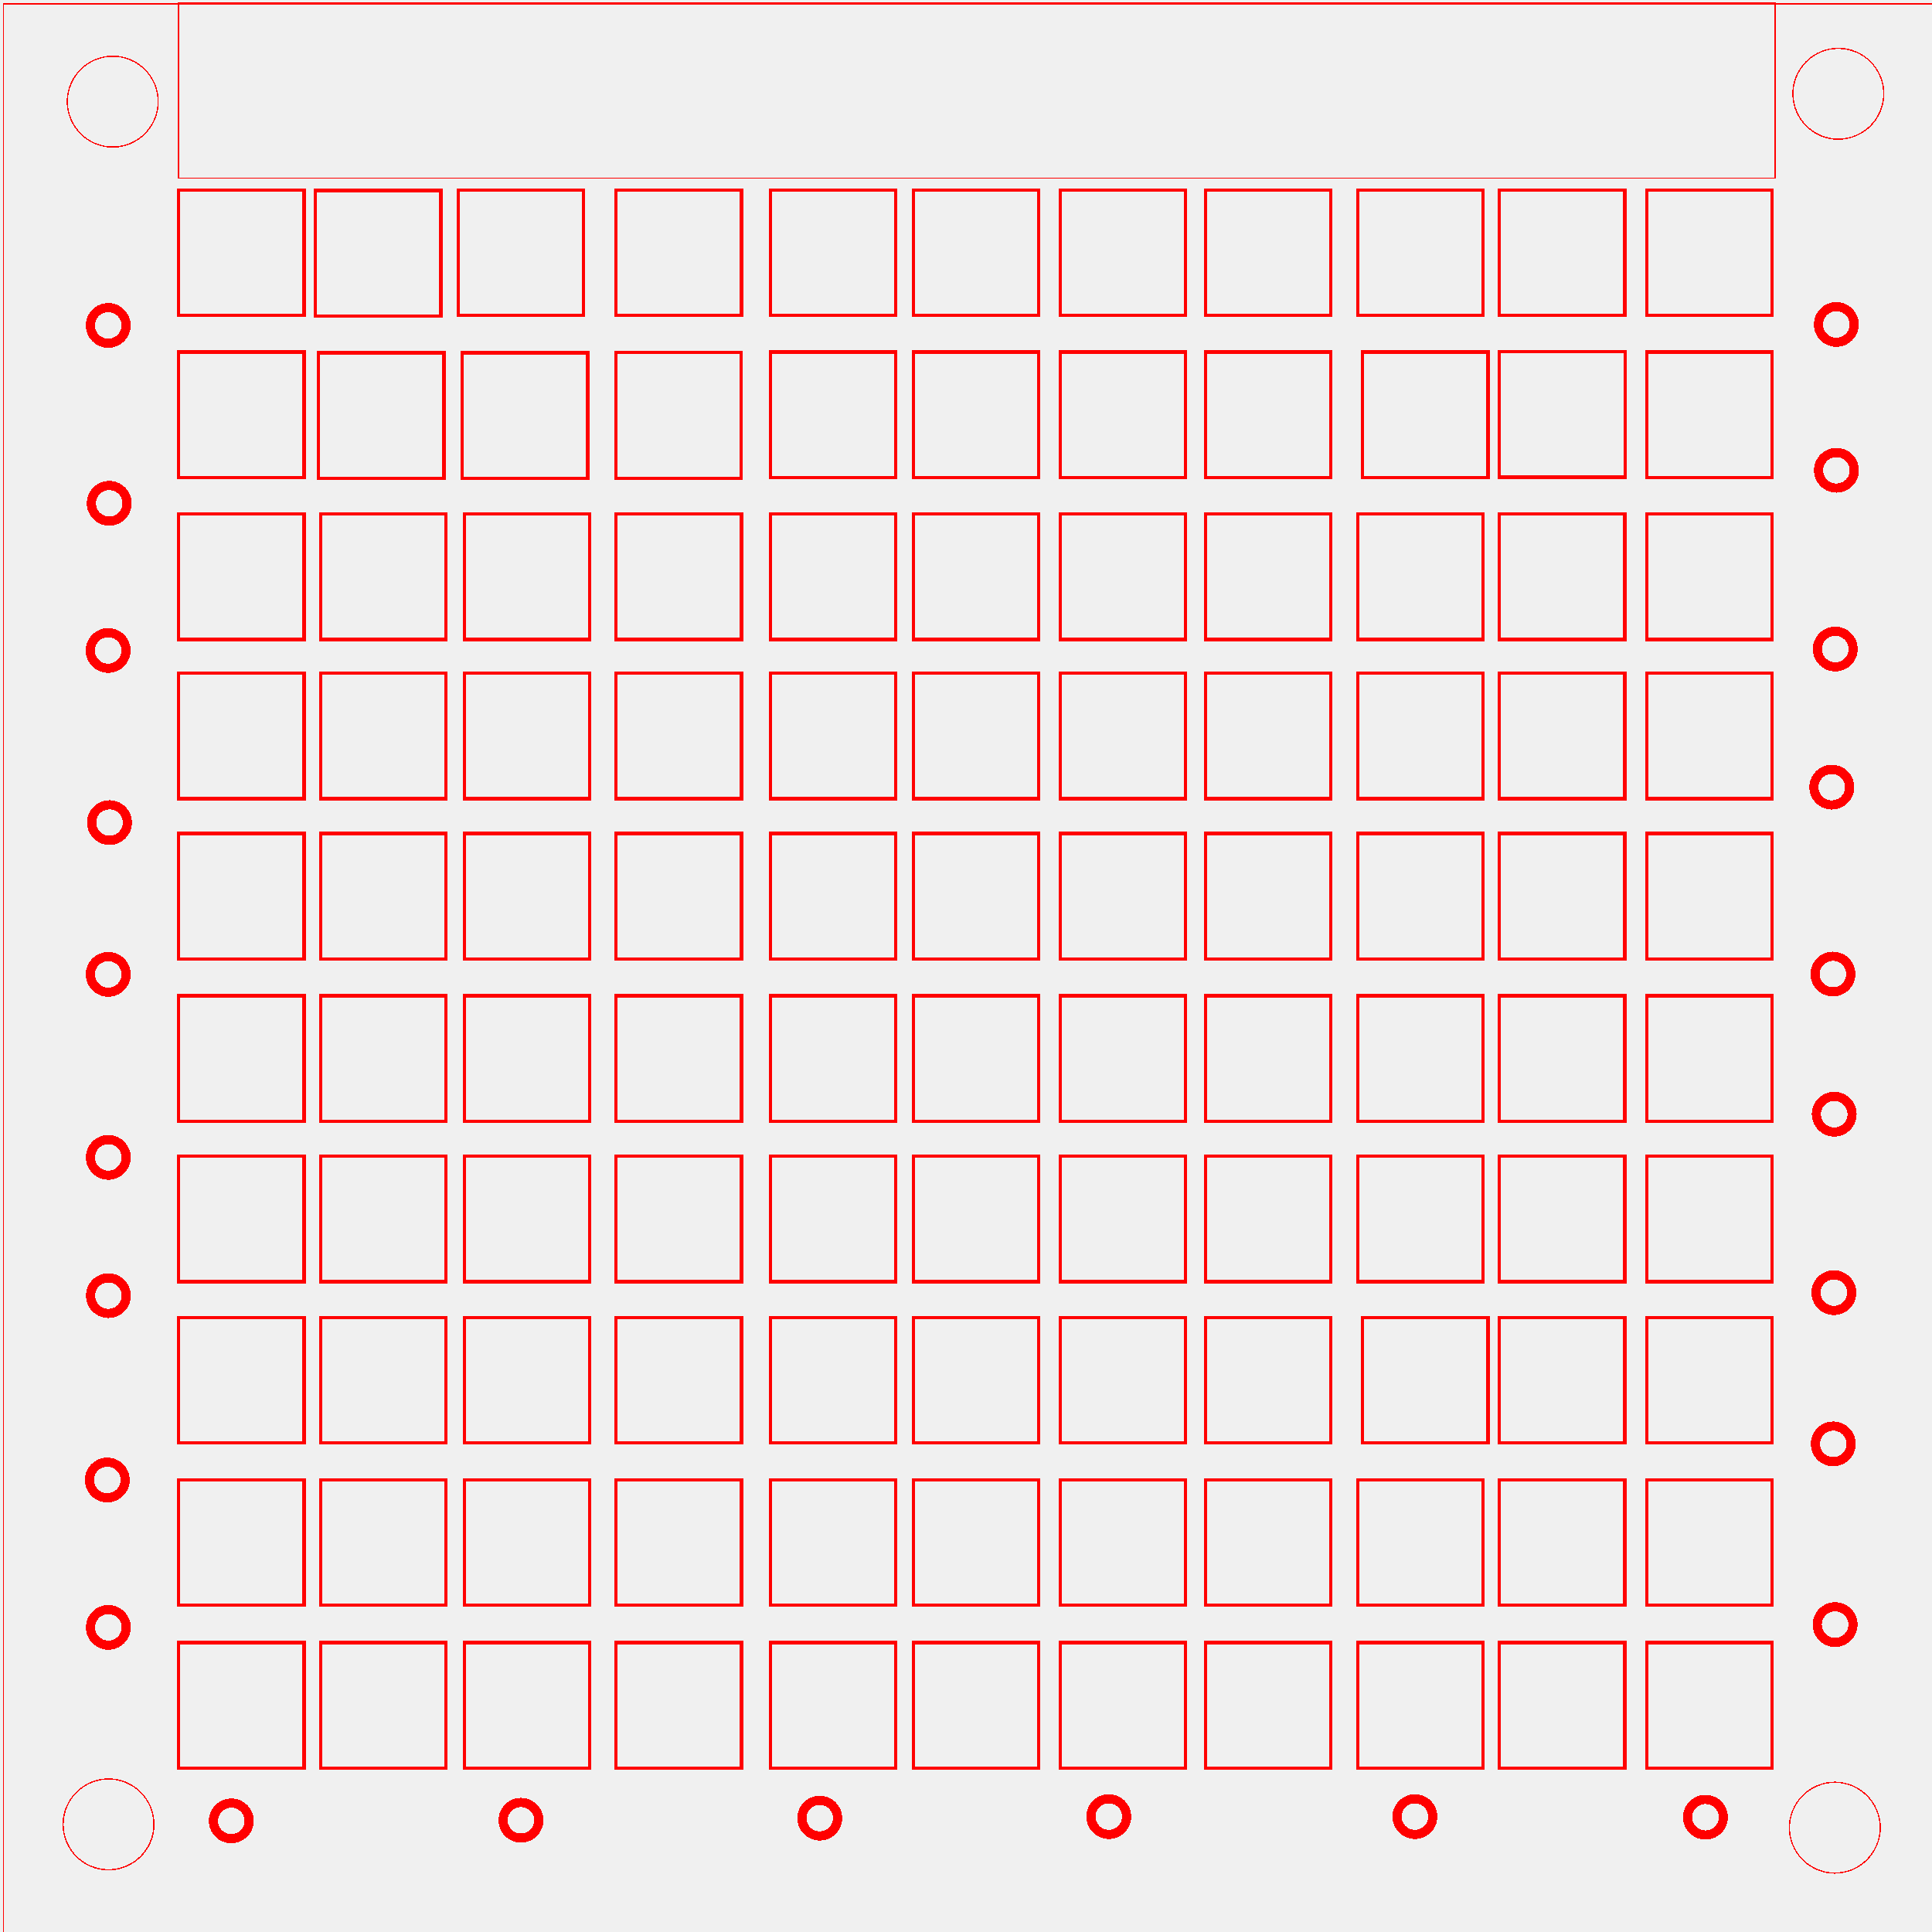
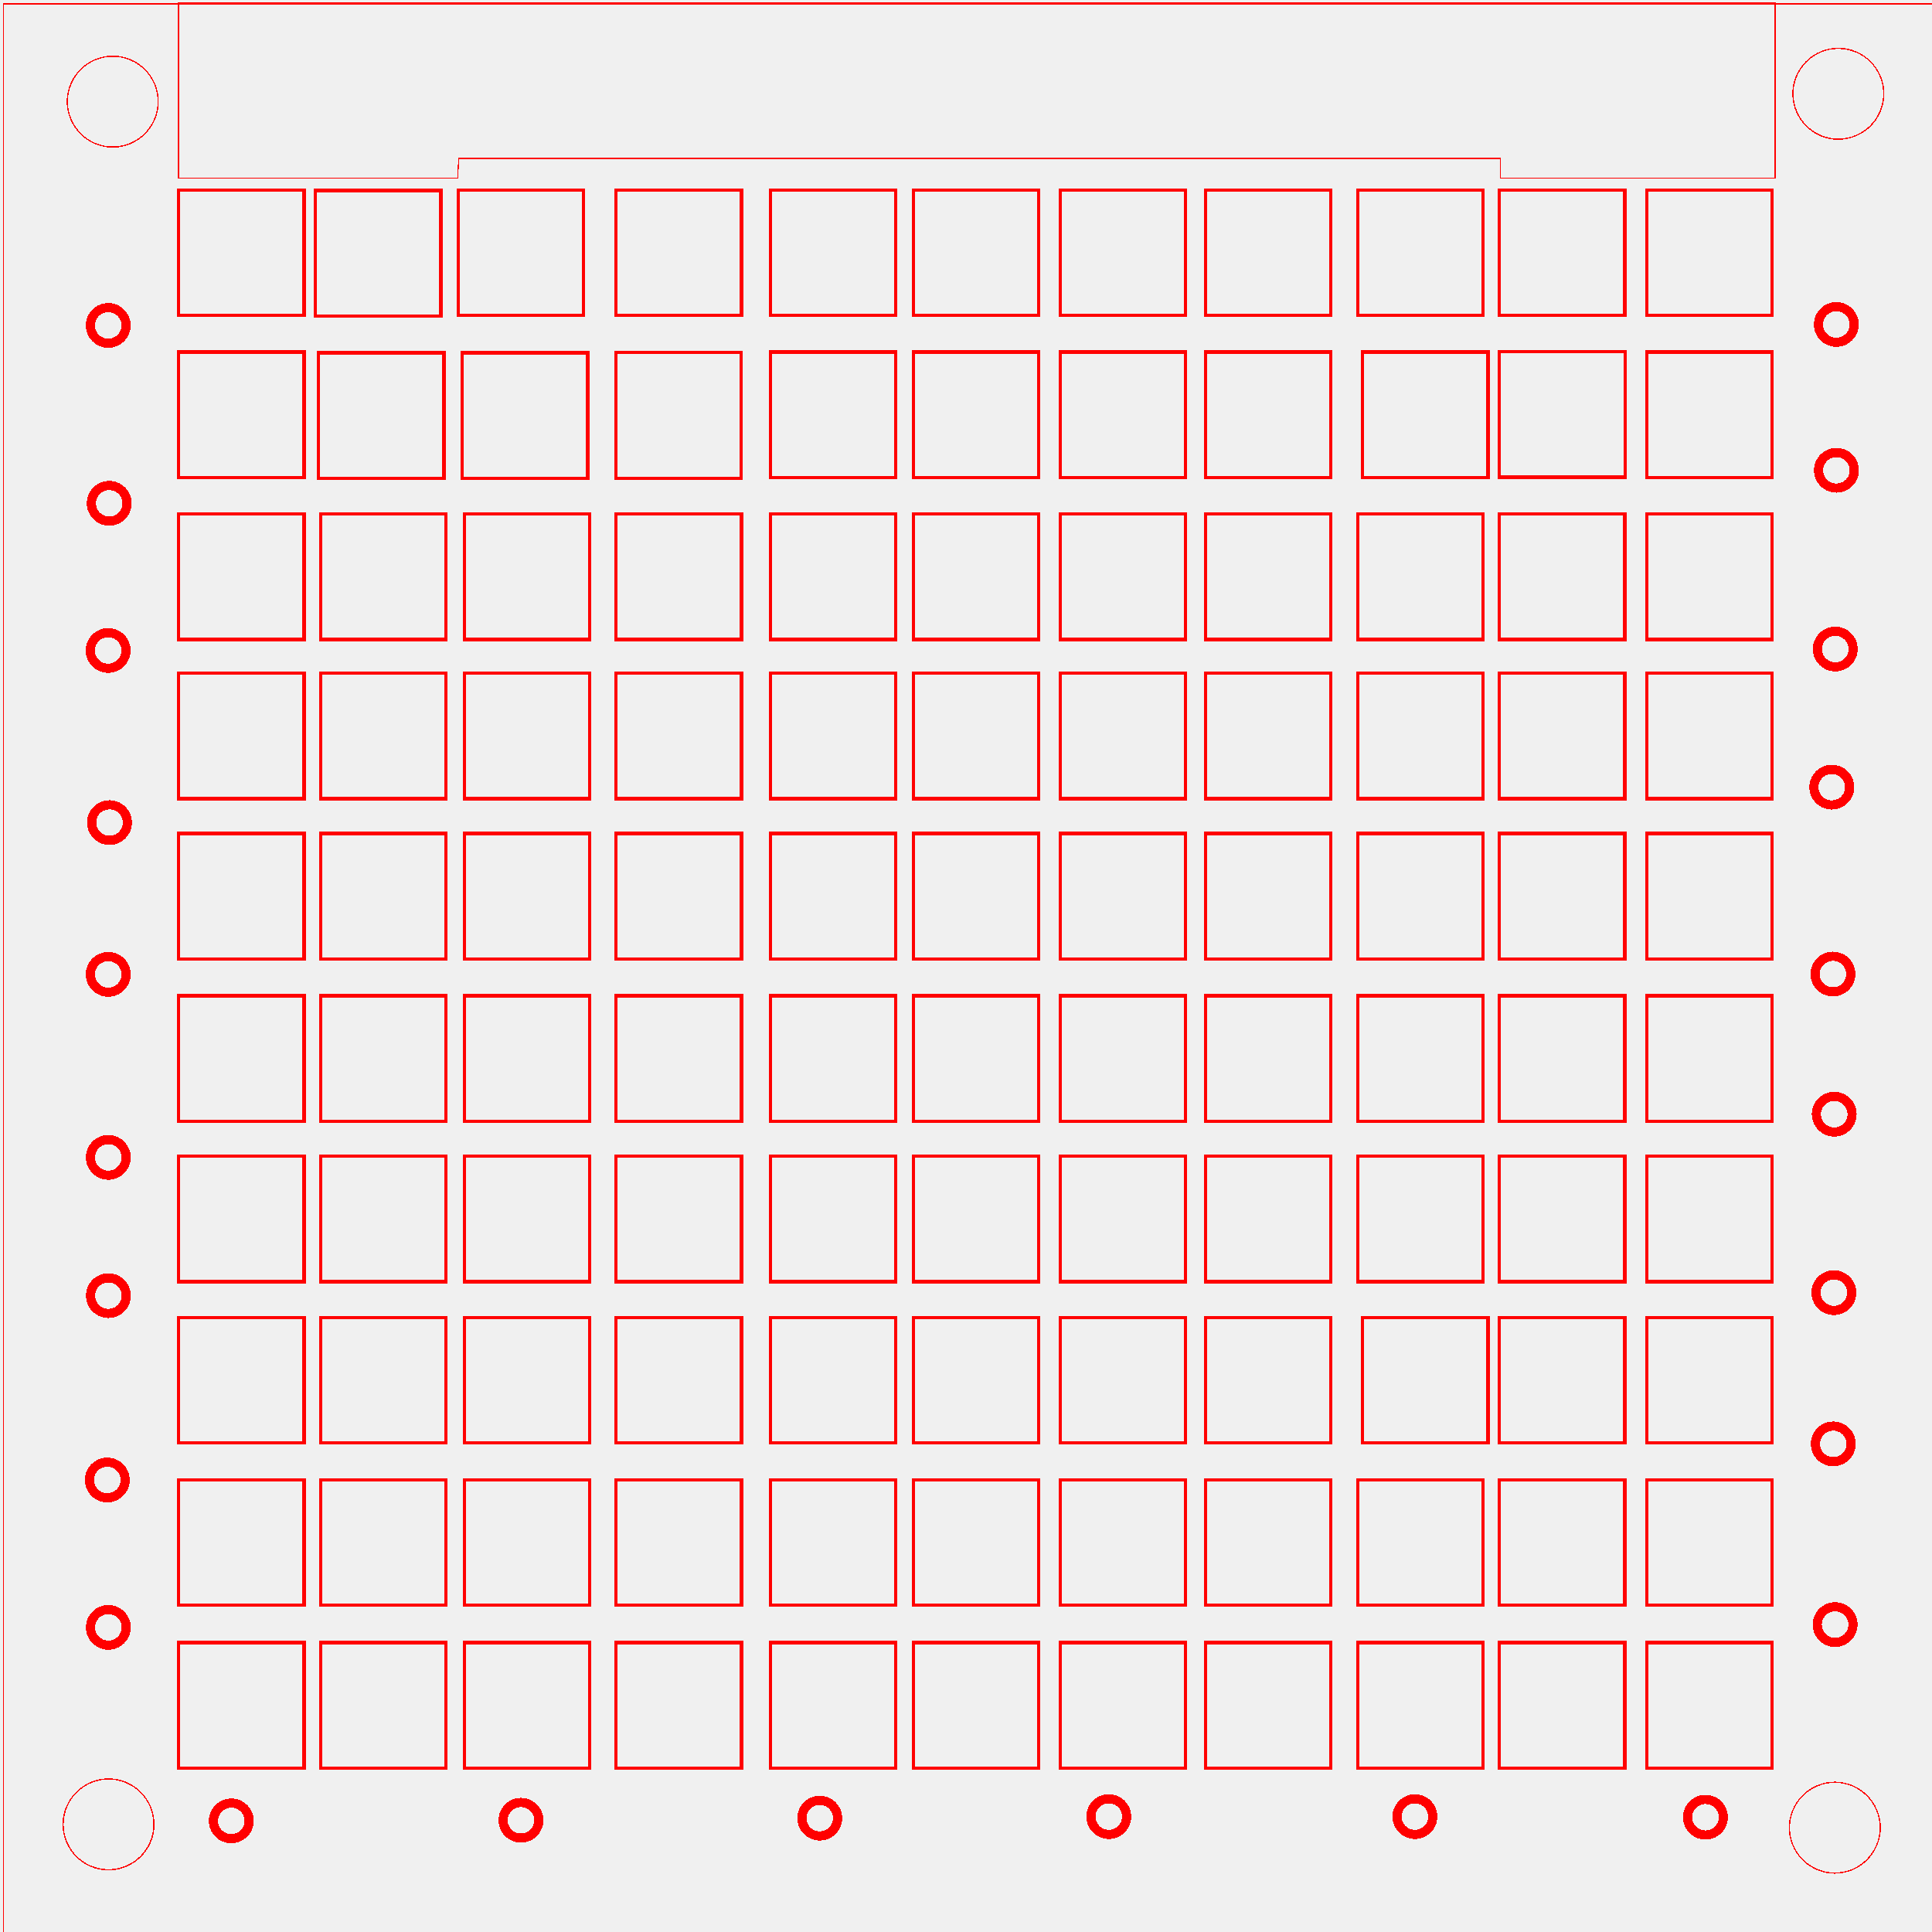
<svg xmlns="http://www.w3.org/2000/svg" width="210mm" height="210mm" viewBox="0 0 210 210" version="1.1" id="svg5" xml:space="preserve">
  <defs id="defs2" />
-   <rect style="display:inline;fill:none;stroke:#ff0000;stroke-width:0.108;stroke-dasharray:none;stroke-opacity:1;shape-rendering:crispEdges" id="rect26622-2-9" width="173.546" height="19.055" x="19.407" y="0.302" />
  <rect style="display:inline;fill:none;stroke:#ff0000;stroke-width:0.361;stroke-opacity:1" id="rect27102-5" width="13.639" height="13.639" x="19.407" y="20.651" />
  <rect style="display:inline;fill:none;stroke:#ff0000;stroke-width:0.361;stroke-opacity:1;shape-rendering:crispEdges" id="rect27102-3-611" width="13.639" height="13.639" x="34.282" y="20.699" />
  <rect style="display:inline;fill:none;stroke:#ff0000;stroke-width:0.361;stroke-opacity:1;shape-rendering:crispEdges" id="rect27102-3-0-5" width="13.639" height="13.639" x="49.796" y="20.641" />
  <rect style="display:inline;fill:none;stroke:#ff0000;stroke-width:0.361;stroke-opacity:1;shape-rendering:crispEdges" id="rect27102-3-62-9" width="13.639" height="13.639" x="66.948" y="20.651" />
  <rect style="display:inline;fill:none;stroke:#ff0000;stroke-width:0.361;stroke-opacity:1;shape-rendering:crispEdges" id="rect27102-3-61-8" width="13.639" height="13.639" x="83.721" y="20.651" />
  <rect style="display:inline;fill:none;stroke:#ff0000;stroke-width:0.361;stroke-opacity:1;shape-rendering:crispEdges" id="rect27102-3-8-4" width="13.639" height="13.639" x="99.28" y="20.651" />
  <rect style="fill:none;stroke:#ff0000;stroke-width:0.361;stroke-opacity:1;shape-rendering:crispEdges" id="rect27102-3-7-8" width="13.639" height="13.639" x="115.243" y="20.651" />
  <rect style="display:inline;fill:none;stroke:#ff0000;stroke-width:0.361;stroke-opacity:1;shape-rendering:crispEdges" id="rect27102-3-9-1" width="13.639" height="13.639" x="131.027" y="20.651" />
  <rect style="display:inline;fill:none;stroke:#ff0000;stroke-width:0.361;stroke-opacity:1;shape-rendering:crispEdges" id="rect27102-3-2-0" width="13.639" height="13.639" x="147.572" y="20.651" />
  <rect style="display:inline;fill:none;stroke:#ff0000;stroke-width:0.361;stroke-opacity:1;shape-rendering:crispEdges" id="rect27102-3-02-3" width="13.639" height="13.639" x="162.978" y="20.651" />
  <rect style="display:inline;fill:none;stroke:#ff0000;stroke-width:0.361;stroke-opacity:1;shape-rendering:crispEdges" id="rect27102-3-3-0" width="13.639" height="13.639" x="178.979" y="20.651" />
  <rect style="display:inline;fill:none;stroke:#ff0000;stroke-width:0.361;stroke-opacity:1;shape-rendering:crispEdges" id="rect27102-3-6-7-5-62" width="13.639" height="13.639" x="50.245" y="38.346" />
  <rect style="display:inline;fill:none;stroke:#ff0000;stroke-width:0.361;stroke-opacity:1;shape-rendering:crispEdges" id="rect27102-3-6-4" width="13.639" height="13.639" x="19.407" y="38.258" />
  <rect style="display:inline;fill:none;stroke:#ff0000;stroke-width:0.361;stroke-opacity:1;shape-rendering:crispEdges" id="rect27102-3-6-7-9-4" width="13.639" height="13.639" x="66.922" y="38.331" />
  <rect style="display:inline;fill:none;stroke:#ff0000;stroke-width:0.361;stroke-opacity:1;shape-rendering:crispEdges" id="rect27102-3-6-7-2-4" width="13.639" height="13.639" x="83.721" y="38.258" />
  <rect style="display:inline;fill:none;stroke:#ff0000;stroke-width:0.361;stroke-opacity:1;shape-rendering:crispEdges" id="rect27102-3-6-7-28-47" width="13.639" height="13.639" x="99.28" y="38.258" />
  <rect style="display:inline;fill:none;stroke:#ff0000;stroke-width:0.361;stroke-opacity:1;shape-rendering:crispEdges" id="rect27102-3-6-7-97-6" width="13.639" height="13.639" x="115.243" y="38.258" />
  <rect style="display:inline;fill:none;stroke:#ff0000;stroke-width:0.361;stroke-opacity:1;shape-rendering:crispEdges" id="rect27102-3-6-7-3-3" width="13.639" height="13.639" x="131.027" y="38.258" />
  <rect style="display:inline;fill:none;stroke:#ff0000;stroke-width:0.361;stroke-opacity:1;shape-rendering:crispEdges" id="rect27102-3-6-7-6-1" width="13.639" height="13.639" x="148.102" y="38.258" />
  <rect style="fill:none;stroke:#ff0000;stroke-width:0.361;stroke-opacity:1;shape-rendering:crispEdges" id="rect27102-3-6-7-1-7" width="13.639" height="13.639" x="162.989" y="38.235" />
  <rect style="display:inline;fill:none;stroke:#ff0000;stroke-width:0.361;stroke-opacity:1;shape-rendering:crispEdges" id="rect27102-3-6-7-29-59" width="13.639" height="13.639" x="178.979" y="38.258" />
  <rect style="display:inline;fill:none;stroke:#ff0000;stroke-width:0.361;stroke-opacity:1;shape-rendering:crispEdges" id="rect27102-3-1-1" width="13.639" height="13.639" x="34.629" y="38.346" />
  <rect style="display:inline;fill:none;stroke:#ff0000;stroke-width:0.361;stroke-opacity:1;shape-rendering:crispEdges" id="rect27102-3-6-0-7" width="13.639" height="13.639" x="19.407" y="55.859" />
  <rect style="display:inline;fill:none;stroke:#ff0000;stroke-width:0.361;stroke-opacity:1;shape-rendering:crispEdges" id="rect27102-3-6-7-9-5-8" width="13.639" height="13.639" x="66.948" y="55.859" />
  <rect style="display:inline;fill:none;stroke:#ff0000;stroke-width:0.361;stroke-opacity:1;shape-rendering:crispEdges" id="rect27102-3-6-7-2-5-5" width="13.639" height="13.639" x="83.721" y="55.859" />
  <rect style="display:inline;fill:none;stroke:#ff0000;stroke-width:0.361;stroke-opacity:1;shape-rendering:crispEdges" id="rect27102-3-6-7-28-4-7" width="13.639" height="13.639" x="99.28" y="55.859" />
  <rect style="display:inline;fill:none;stroke:#ff0000;stroke-width:0.361;stroke-opacity:1;shape-rendering:crispEdges" id="rect27102-3-6-7-97-2-4" width="13.639" height="13.639" x="115.243" y="55.859" />
  <rect style="display:inline;fill:none;stroke:#ff0000;stroke-width:0.361;stroke-opacity:1;shape-rendering:crispEdges" id="rect27102-3-6-7-3-1-1" width="13.639" height="13.639" x="131.027" y="55.859" />
  <rect style="display:inline;fill:none;stroke:#ff0000;stroke-width:0.361;stroke-opacity:1;shape-rendering:crispEdges" id="rect27102-3-6-7-6-3-8" width="13.639" height="13.639" x="147.572" y="55.859" />
  <rect style="display:inline;fill:none;stroke:#ff0000;stroke-width:0.361;stroke-opacity:1;shape-rendering:crispEdges" id="rect27102-3-6-7-1-6-5" width="13.639" height="13.639" x="162.978" y="55.859" />
  <rect style="display:inline;fill:none;stroke:#ff0000;stroke-width:0.361;stroke-opacity:1;shape-rendering:crispEdges" id="rect27102-3-6-7-29-2-9" width="13.639" height="13.639" x="178.979" y="55.859" />
  <rect style="display:inline;fill:none;stroke:#ff0000;stroke-width:0.361;stroke-opacity:1;shape-rendering:crispEdges" id="rect27102-3-6-7-5-4-7" width="13.639" height="13.639" x="50.464" y="55.859" />
  <rect style="display:inline;fill:none;stroke:#ff0000;stroke-width:0.361;stroke-opacity:1;shape-rendering:crispEdges" id="rect27102-3-10-5" width="13.639" height="13.639" x="34.848" y="55.859" />
  <rect style="display:inline;fill:none;stroke:#ff0000;stroke-width:0.361;stroke-opacity:1;shape-rendering:crispEdges" id="rect27102-3-6-74-3" width="13.639" height="13.639" x="19.407" y="73.171" />
  <rect style="display:inline;fill:none;stroke:#ff0000;stroke-width:0.361;stroke-opacity:1;shape-rendering:crispEdges" id="rect27102-3-6-7-9-0-8" width="13.639" height="13.639" x="66.948" y="73.171" />
  <rect style="display:inline;fill:none;stroke:#ff0000;stroke-width:0.361;stroke-opacity:1;shape-rendering:crispEdges" id="rect27102-3-6-7-2-59-8" width="13.639" height="13.639" x="83.721" y="73.171" />
  <rect style="display:inline;fill:none;stroke:#ff0000;stroke-width:0.361;stroke-opacity:1;shape-rendering:crispEdges" id="rect27102-3-6-7-28-7-3" width="13.639" height="13.639" x="99.28" y="73.171" />
  <rect style="display:inline;fill:none;stroke:#ff0000;stroke-width:0.361;stroke-opacity:1;shape-rendering:crispEdges" id="rect27102-3-6-7-97-1-1" width="13.639" height="13.639" x="115.243" y="73.171" />
  <rect style="display:inline;fill:none;stroke:#ff0000;stroke-width:0.361;stroke-opacity:1;shape-rendering:crispEdges" id="rect27102-3-6-7-3-8-8" width="13.639" height="13.639" x="131.027" y="73.171" />
  <rect style="display:inline;fill:none;stroke:#ff0000;stroke-width:0.361;stroke-opacity:1;shape-rendering:crispEdges" id="rect27102-3-6-7-6-37-9" width="13.639" height="13.639" x="147.572" y="73.171" />
  <rect style="display:inline;fill:none;stroke:#ff0000;stroke-width:0.361;stroke-opacity:1;shape-rendering:crispEdges" id="rect27102-3-6-7-1-1-6" width="13.639" height="13.639" x="162.978" y="73.171" />
  <rect style="display:inline;fill:none;stroke:#ff0000;stroke-width:0.361;stroke-opacity:1;shape-rendering:crispEdges" id="rect27102-3-6-7-29-3-4" width="13.639" height="13.639" x="178.979" y="73.171" />
  <rect style="display:inline;fill:none;stroke:#ff0000;stroke-width:0.361;stroke-opacity:1;shape-rendering:crispEdges" id="rect27102-3-6-7-94-3" width="13.639" height="13.639" x="34.848" y="73.171" />
  <rect style="display:inline;fill:none;stroke:#ff0000;stroke-width:0.361;stroke-opacity:1;shape-rendering:crispEdges" id="rect27102-3-6-7-5-43-3" width="13.639" height="13.639" x="50.464" y="73.171" />
  <rect style="display:inline;fill:none;stroke:#ff0000;stroke-width:0.361;stroke-opacity:1;shape-rendering:crispEdges" id="rect27102-3-6-8-3" width="13.639" height="13.639" x="19.407" y="90.585" />
  <rect style="display:inline;fill:none;stroke:#ff0000;stroke-width:0.361;stroke-opacity:1;shape-rendering:crispEdges" id="rect27102-3-6-7-9-04-8" width="13.639" height="13.639" x="66.948" y="90.585" />
  <rect style="display:inline;fill:none;stroke:#ff0000;stroke-width:0.361;stroke-opacity:1;shape-rendering:crispEdges" id="rect27102-3-6-7-2-8-6" width="13.639" height="13.639" x="83.721" y="90.585" />
  <rect style="display:inline;fill:none;stroke:#ff0000;stroke-width:0.361;stroke-opacity:1;shape-rendering:crispEdges" id="rect27102-3-6-7-28-72-0" width="13.639" height="13.639" x="99.28" y="90.585" />
  <rect style="display:inline;fill:none;stroke:#ff0000;stroke-width:0.361;stroke-opacity:1;shape-rendering:crispEdges" id="rect27102-3-6-7-97-26-4" width="13.639" height="13.639" x="115.243" y="90.585" />
  <rect style="display:inline;fill:none;stroke:#ff0000;stroke-width:0.361;stroke-opacity:1;shape-rendering:crispEdges" id="rect27102-3-6-7-3-2-8" width="13.639" height="13.639" x="131.027" y="90.585" />
  <rect style="display:inline;fill:none;stroke:#ff0000;stroke-width:0.361;stroke-opacity:1;shape-rendering:crispEdges" id="rect27102-3-6-7-6-5-88" width="13.639" height="13.639" x="147.572" y="90.585" />
  <rect style="display:inline;fill:none;stroke:#ff0000;stroke-width:0.361;stroke-opacity:1;shape-rendering:crispEdges" id="rect27102-3-6-7-1-3-9" width="13.639" height="13.639" x="162.978" y="90.585" />
  <rect style="display:inline;fill:none;stroke:#ff0000;stroke-width:0.361;stroke-opacity:1;shape-rendering:crispEdges" id="rect27102-3-6-7-29-5-7" width="13.639" height="13.639" x="178.979" y="90.585" />
  <rect style="display:inline;fill:none;stroke:#ff0000;stroke-width:0.361;stroke-opacity:1;shape-rendering:crispEdges" id="rect27102-3-6-7-8-76" width="13.639" height="13.639" x="34.848" y="90.585" />
  <rect style="display:inline;fill:none;stroke:#ff0000;stroke-width:0.361;stroke-opacity:1;shape-rendering:crispEdges" id="rect27102-3-6-7-5-6-4" width="13.639" height="13.639" x="50.464" y="90.585" />
  <rect style="display:inline;fill:none;stroke:#ff0000;stroke-width:0.361;stroke-opacity:1;shape-rendering:crispEdges" id="rect27102-3-6-8-5-3" width="13.639" height="13.639" x="19.407" y="108.236" />
  <rect style="display:inline;fill:none;stroke:#ff0000;stroke-width:0.361;stroke-opacity:1;shape-rendering:crispEdges" id="rect27102-3-6-7-9-04-3-0" width="13.639" height="13.639" x="66.948" y="108.236" />
  <rect style="display:inline;fill:none;stroke:#ff0000;stroke-width:0.361;stroke-opacity:1;shape-rendering:crispEdges" id="rect27102-3-6-7-2-8-8-3" width="13.639" height="13.639" x="83.721" y="108.236" />
  <rect style="display:inline;fill:none;stroke:#ff0000;stroke-width:0.361;stroke-opacity:1;shape-rendering:crispEdges" id="rect27102-3-6-7-28-72-6-0" width="13.639" height="13.639" x="99.28" y="108.236" />
  <rect style="display:inline;fill:none;stroke:#ff0000;stroke-width:0.361;stroke-opacity:1;shape-rendering:crispEdges" id="rect27102-3-6-7-3-2-3-9" width="13.639" height="13.639" x="131.027" y="108.236" />
  <rect style="display:inline;fill:none;stroke:#ff0000;stroke-width:0.361;stroke-opacity:1;shape-rendering:crispEdges" id="rect27102-3-6-7-6-5-4-2" width="13.639" height="13.639" x="147.572" y="108.236" />
  <rect style="display:inline;fill:none;stroke:#ff0000;stroke-width:0.361;stroke-opacity:1;shape-rendering:crispEdges" id="rect27102-3-6-7-1-3-8-5" width="13.639" height="13.639" x="162.978" y="108.236" />
  <rect style="display:inline;fill:none;stroke:#ff0000;stroke-width:0.361;stroke-opacity:1;shape-rendering:crispEdges" id="rect27102-3-6-7-29-5-8-4" width="13.639" height="13.639" x="178.979" y="108.236" />
  <rect style="display:inline;fill:none;stroke:#ff0000;stroke-width:0.361;stroke-opacity:1;shape-rendering:crispEdges" id="rect27102-3-6-7-8-0-0" width="13.639" height="13.639" x="34.848" y="108.236" />
  <rect style="display:inline;fill:none;stroke:#ff0000;stroke-width:0.361;stroke-opacity:1;shape-rendering:crispEdges" id="rect27102-3-6-7-5-6-2-5" width="13.639" height="13.639" x="50.464" y="108.236" />
  <rect style="display:inline;fill:none;stroke:#ff0000;stroke-width:0.361;stroke-opacity:1;shape-rendering:crispEdges" id="rect27102-3-7-4-4-3" width="13.639" height="13.639" x="115.243" y="108.236" />
  <rect style="display:inline;fill:none;stroke:#ff0000;stroke-width:0.361;stroke-opacity:1;shape-rendering:crispEdges" id="rect27102-3-6-8-2-9" width="13.639" height="13.639" x="19.407" y="125.674" />
  <rect style="display:inline;fill:none;stroke:#ff0000;stroke-width:0.361;stroke-opacity:1;shape-rendering:crispEdges" id="rect27102-3-6-7-9-04-7-4" width="13.639" height="13.639" x="66.948" y="125.674" />
  <rect style="display:inline;fill:none;stroke:#ff0000;stroke-width:0.361;stroke-opacity:1;shape-rendering:crispEdges" id="rect27102-3-6-7-2-8-4-6" width="13.639" height="13.639" x="83.721" y="125.674" />
  <rect style="display:inline;fill:none;stroke:#ff0000;stroke-width:0.361;stroke-opacity:1;shape-rendering:crispEdges" id="rect27102-3-6-7-28-72-2-9" width="13.639" height="13.639" x="99.28" y="125.674" />
  <rect style="display:inline;fill:none;stroke:#ff0000;stroke-width:0.361;stroke-opacity:1;shape-rendering:crispEdges" id="rect27102-3-6-7-97-26-5-2" width="13.639" height="13.639" x="115.243" y="125.674" />
  <rect style="display:inline;fill:none;stroke:#ff0000;stroke-width:0.361;stroke-opacity:1;shape-rendering:crispEdges" id="rect27102-3-6-7-3-2-6-2" width="13.639" height="13.639" x="131.027" y="125.674" />
  <rect style="display:inline;fill:none;stroke:#ff0000;stroke-width:0.361;stroke-opacity:1;shape-rendering:crispEdges" id="rect27102-3-6-7-6-5-8-4" width="13.639" height="13.639" x="147.572" y="125.674" />
  <rect style="display:inline;fill:none;stroke:#ff0000;stroke-width:0.361;stroke-opacity:1;shape-rendering:crispEdges" id="rect27102-3-6-7-1-3-0-7" width="13.639" height="13.639" x="162.978" y="125.674" />
  <rect style="display:inline;fill:none;stroke:#ff0000;stroke-width:0.361;stroke-opacity:1;shape-rendering:crispEdges" id="rect27102-3-6-7-29-5-5-7" width="13.639" height="13.639" x="178.979" y="125.674" />
  <rect style="display:inline;fill:none;stroke:#ff0000;stroke-width:0.361;stroke-opacity:1;shape-rendering:crispEdges" id="rect27102-3-6-7-5-6-9-5" width="13.639" height="13.639" x="50.464" y="125.674" />
  <rect style="display:inline;fill:none;stroke:#ff0000;stroke-width:0.361;stroke-opacity:1;shape-rendering:crispEdges" id="rect27102-3-34-98-4" width="13.639" height="13.639" x="34.848" y="125.674" />
  <rect style="display:inline;fill:none;stroke:#ff0000;stroke-width:0.361;stroke-opacity:1;shape-rendering:crispEdges" id="rect27102-3-6-8-6-8" width="13.639" height="13.639" x="19.407" y="143.209" />
  <rect style="display:inline;fill:none;stroke:#ff0000;stroke-width:0.361;stroke-opacity:1;shape-rendering:crispEdges" id="rect27102-3-6-7-9-04-38-1" width="13.639" height="13.639" x="66.948" y="143.209" />
  <rect style="display:inline;fill:none;stroke:#ff0000;stroke-width:0.361;stroke-opacity:1;shape-rendering:crispEdges" id="rect27102-3-6-7-2-8-47-2" width="13.639" height="13.639" x="83.721" y="143.209" />
  <rect style="display:inline;fill:none;stroke:#ff0000;stroke-width:0.361;stroke-opacity:1;shape-rendering:crispEdges" id="rect27102-3-6-7-28-72-24-8" width="13.639" height="13.639" x="99.28" y="143.209" />
  <rect style="display:inline;fill:none;stroke:#ff0000;stroke-width:0.361;stroke-opacity:1;shape-rendering:crispEdges" id="rect27102-3-6-7-97-26-2-9" width="13.639" height="13.639" x="115.243" y="143.209" />
  <rect style="display:inline;fill:none;stroke:#ff0000;stroke-width:0.361;stroke-opacity:1;shape-rendering:crispEdges" id="rect27102-3-6-7-3-2-37-3" width="13.639" height="13.639" x="131.027" y="143.209" />
  <rect style="display:inline;fill:none;stroke:#ff0000;stroke-width:0.361;stroke-opacity:1;shape-rendering:crispEdges" id="rect27102-3-6-7-6-5-3-6" width="13.639" height="13.639" x="148.102" y="143.209" />
  <rect style="display:inline;fill:none;stroke:#ff0000;stroke-width:0.361;stroke-opacity:1;shape-rendering:crispEdges" id="rect27102-3-6-7-1-3-2-8" width="13.639" height="13.639" x="162.978" y="143.209" />
  <rect style="display:inline;fill:none;stroke:#ff0000;stroke-width:0.361;stroke-opacity:1;shape-rendering:crispEdges" id="rect27102-3-6-7-29-5-2-0" width="13.639" height="13.639" x="178.979" y="143.209" />
  <rect style="display:inline;fill:none;stroke:#ff0000;stroke-width:0.361;stroke-opacity:1;shape-rendering:crispEdges" id="rect27102-3-6-7-8-1-2" width="13.639" height="13.639" x="34.848" y="143.209" />
  <rect style="display:inline;fill:none;stroke:#ff0000;stroke-width:0.361;stroke-opacity:1;shape-rendering:crispEdges" id="rect27102-3-6-7-5-6-7-1" width="13.639" height="13.639" x="50.464" y="143.209" />
  <rect style="display:inline;fill:none;stroke:#ff0000;stroke-width:0.361;stroke-opacity:1;shape-rendering:crispEdges" id="rect27102-3-6-7-9-04-4-0" width="13.639" height="13.639" x="66.948" y="160.846" />
  <rect style="display:inline;fill:none;stroke:#ff0000;stroke-width:0.361;stroke-opacity:1;shape-rendering:crispEdges" id="rect27102-3-6-7-28-72-7-5" width="13.639" height="13.639" x="99.28" y="160.846" />
  <rect style="display:inline;fill:none;stroke:#ff0000;stroke-width:0.361;stroke-opacity:1;shape-rendering:crispEdges" id="rect27102-3-6-7-97-26-83-1" width="13.639" height="13.639" x="115.243" y="160.846" />
  <rect style="display:inline;fill:none;stroke:#ff0000;stroke-width:0.361;stroke-opacity:1;shape-rendering:crispEdges" id="rect27102-3-6-7-3-2-5-1" width="13.639" height="13.639" x="131.027" y="160.846" />
  <rect style="display:inline;fill:none;stroke:#ff0000;stroke-width:0.361;stroke-opacity:1;shape-rendering:crispEdges" id="rect27102-3-6-7-6-5-9-0" width="13.639" height="13.639" x="147.572" y="160.846" />
  <rect style="display:inline;fill:none;stroke:#ff0000;stroke-width:0.361;stroke-opacity:1;shape-rendering:crispEdges" id="rect27102-3-6-7-1-3-7-8" width="13.639" height="13.639" x="162.978" y="160.846" />
  <rect style="display:inline;fill:none;stroke:#ff0000;stroke-width:0.361;stroke-opacity:1;shape-rendering:crispEdges" id="rect27102-3-6-7-8-7-5" width="13.639" height="13.639" x="34.848" y="160.846" />
  <rect style="display:inline;fill:none;stroke:#ff0000;stroke-width:0.361;stroke-opacity:1;shape-rendering:crispEdges" id="rect27102-3-6-7-5-6-76-0" width="13.639" height="13.639" x="50.464" y="160.846" />
  <rect style="display:inline;fill:none;stroke:#ff0000;stroke-width:0.361;stroke-opacity:1;shape-rendering:crispEdges" id="rect27102-7-0-3-6" width="13.639" height="13.639" x="19.407" y="160.846" />
  <rect style="display:inline;fill:none;stroke:#ff0000;stroke-width:0.361;stroke-opacity:1;shape-rendering:crispEdges" id="rect27102-3-61-4-1-0-4" width="13.639" height="13.639" x="83.721" y="160.846" />
  <rect style="display:inline;fill:none;stroke:#ff0000;stroke-width:0.361;stroke-opacity:1;shape-rendering:crispEdges" id="rect27102-3-3-8-8-3-6" width="13.639" height="13.639" x="178.979" y="160.846" />
  <rect style="display:inline;fill:none;stroke:#ff0000;stroke-width:0.361;stroke-opacity:1;shape-rendering:crispEdges" id="rect27102-3-6-8-1-5-2" width="13.639" height="13.639" x="19.407" y="178.535" />
  <rect style="display:inline;fill:none;stroke:#ff0000;stroke-width:0.361;stroke-opacity:1;shape-rendering:crispEdges" id="rect27102-3-6-7-9-04-4-6-5" width="13.639" height="13.639" x="66.948" y="178.535" />
  <rect style="display:inline;fill:none;stroke:#ff0000;stroke-width:0.361;stroke-opacity:1;shape-rendering:crispEdges" id="rect27102-3-6-7-2-8-87-0-8" width="13.639" height="13.639" x="83.721" y="178.535" />
  <rect style="display:inline;fill:none;stroke:#ff0000;stroke-width:0.361;stroke-opacity:1;shape-rendering:crispEdges" id="rect27102-3-6-7-28-72-7-4-6" width="13.639" height="13.639" x="99.28" y="178.535" />
  <rect style="display:inline;fill:none;stroke:#ff0000;stroke-width:0.361;stroke-opacity:1;shape-rendering:crispEdges" id="rect27102-3-6-7-97-26-83-9-2" width="13.639" height="13.639" x="115.243" y="178.535" />
  <rect style="display:inline;fill:none;stroke:#ff0000;stroke-width:0.361;stroke-opacity:1;shape-rendering:crispEdges" id="rect27102-3-6-7-3-2-5-5-8" width="13.639" height="13.639" x="131.027" y="178.535" />
  <rect style="display:inline;fill:none;stroke:#ff0000;stroke-width:0.361;stroke-opacity:1;shape-rendering:crispEdges" id="rect27102-3-6-7-6-5-9-5-4" width="13.639" height="13.639" x="147.572" y="178.535" />
  <rect style="display:inline;fill:none;stroke:#ff0000;stroke-width:0.361;stroke-opacity:1;shape-rendering:crispEdges" id="rect27102-3-6-7-1-3-7-1-7" width="13.639" height="13.639" x="162.978" y="178.535" />
  <rect style="display:inline;fill:none;stroke:#ff0000;stroke-width:0.361;stroke-opacity:1;shape-rendering:crispEdges" id="rect27102-3-6-7-29-5-3-2-2" width="13.639" height="13.639" x="178.979" y="178.535" />
  <rect style="display:inline;fill:none;stroke:#ff0000;stroke-width:0.361;stroke-opacity:1;shape-rendering:crispEdges" id="rect27102-3-6-7-8-7-6-4" width="13.639" height="13.639" x="34.848" y="178.535" />
  <rect style="display:inline;fill:none;stroke:#ff0000;stroke-width:0.361;stroke-opacity:1;shape-rendering:crispEdges" id="rect27102-3-6-7-5-6-76-7-0" width="13.639" height="13.639" x="50.464" y="178.535" />
  <circle style="fill:none;stroke:#ff0000;stroke-width:0.131;stroke-opacity:1" id="path26936-8" cx="12.254" cy="11.044" r="4.935" />
  <circle style="fill:none;stroke:#ff0000;stroke-width:0.131;stroke-opacity:1;shape-rendering:crispEdges" id="path26936-6-7" cx="199.82" cy="10.193" r="4.935" />
  <circle style="fill:none;stroke:#ff0000;stroke-width:0.131;stroke-opacity:1;shape-rendering:crispEdges" id="path26936-6-2-2" cx="199.437" cy="198.659" r="4.935" />
  <circle style="fill:none;stroke:#ff0000;stroke-width:0.131;stroke-opacity:1;shape-rendering:crispEdges" id="path26936-6-2-9-8" cx="11.796" cy="198.303" r="4.935" />
  <path style="fill:none;fill-opacity:1;stroke:#ff0000;stroke-opacity:1" d="m 9.816,70.704 a 1.94,1.933 0 1 0 3.881,0 1.94,1.933 0 1 0 -3.881,0 z" id="path9004" />
  <path style="fill:none;fill-opacity:1;stroke:#ff0000;stroke-opacity:1" d="m 9.933,54.708 a 1.94,1.933 0 1 0 3.881,0 1.94,1.933 0 1 0 -3.881,0 z" id="path9006" />
  <path style="fill:none;fill-opacity:1;stroke:#ff0000;stroke-opacity:1" d="m 9.823,35.371 a 1.94,1.933 0 1 0 3.881,0 1.94,1.933 0 1 0 -3.881,0 z" id="path9008" />
  <path style="fill:none;fill-opacity:1;stroke:#ff0000;stroke-opacity:1" d="m 9.961,89.411 a 1.94,1.933 0 1 0 3.881,0 1.94,1.933 0 1 0 -3.881,0 z" id="path9010" />
  <path style="fill:none;fill-opacity:1;stroke:#ff0000;stroke-opacity:1" d="m 9.823,105.912 a 1.94,1.933 0 1 0 3.881,0 1.94,1.933 0 1 0 -3.881,0 z" id="path9012" />
  <path style="fill:none;fill-opacity:1;stroke:#ff0000;stroke-opacity:1" d="m 9.831,125.804 a 1.94,1.933 0 1 0 3.881,0 1.94,1.933 0 1 0 -3.881,0 z" id="path9014" />
  <path style="fill:none;fill-opacity:1;stroke:#ff0000;stroke-opacity:1" d="m 9.842,140.832 a 1.94,1.933 0 1 0 3.881,0 1.94,1.933 0 1 0 -3.881,0 z" id="path9016" />
  <path style="fill:none;fill-opacity:1;stroke:#ff0000;stroke-opacity:1" d="m 9.838,176.887 a 1.94,1.933 0 1 0 3.881,0 1.94,1.933 0 1 0 -3.881,0 z" id="path9018" />
  <path style="fill:none;fill-opacity:1;stroke:#ff0000;stroke-opacity:1" d="m 23.199,197.922 a 1.94,1.933 0 1 0 3.881,0 1.94,1.933 0 1 0 -3.881,0 z" id="path9020" />
  <path style="fill:none;fill-opacity:1;stroke:#ff0000;stroke-opacity:1" d="m 54.685,197.856 a 1.94,1.933 0 1 0 3.881,0 1.94,1.933 0 1 0 -3.881,0 z" id="path9022" />
  <path style="fill:none;fill-opacity:1;stroke:#ff0000;stroke-opacity:1" d="m 87.162,197.624 a 1.94,1.933 0 1 0 3.881,0 1.94,1.933 0 1 0 -3.881,0 z" id="path9024" />
  <path style="fill:none;fill-opacity:1;stroke:#ff0000;stroke-opacity:1" d="m 118.582,197.459 a 1.94,1.933 0 1 0 3.881,0 1.94,1.933 0 1 0 -3.881,0 z" id="path9026" />
  <path style="fill:none;fill-opacity:1;stroke:#ff0000;stroke-opacity:1" d="m 151.853,197.459 a 1.94,1.933 0 1 0 3.881,0 1.94,1.933 0 1 0 -3.881,0 z" id="path9028" />
  <path style="fill:none;fill-opacity:1;stroke:#ff0000;stroke-opacity:1" d="m 183.438,197.525 a 1.94,1.933 0 1 0 3.881,0 1.94,1.933 0 1 0 -3.881,0 z" id="path9030" />
  <path style="fill:none;fill-opacity:1;stroke:#ff0000;stroke-opacity:1" d="m 197.527,176.59 a 1.94,1.933 0 1 0 3.881,0 1.94,1.933 0 1 0 -3.881,0 z" id="path9032" />
  <path style="fill:none;fill-opacity:1;stroke:#ff0000;stroke-opacity:1" d="m 197.328,156.944 a 1.94,1.933 0 1 0 3.881,0 1.94,1.933 0 1 0 -3.881,0 z" id="path9034" />
  <path style="fill:none;fill-opacity:1;stroke:#ff0000;stroke-opacity:1" d="m 197.394,140.507 a 1.94,1.933 0 1 0 3.881,0 1.94,1.933 0 1 0 -3.881,0 z" id="path9036" />
  <path style="fill:none;fill-opacity:1;stroke:#ff0000;stroke-opacity:1" d="m 197.432,121.107 a 1.94,1.933 0 1 0 3.881,0 1.94,1.933 0 1 0 -3.881,0 z" id="path9038" />
  <path style="fill:none;fill-opacity:1;stroke:#ff0000;stroke-opacity:1" d="m 197.292,105.877 a 1.94,1.933 0 1 0 3.881,0 1.94,1.933 0 1 0 -3.881,0 z" id="path9040" />
  <path style="fill:none;fill-opacity:1;stroke:#ff0000;stroke-opacity:1" d="m 197.169,85.56 a 1.94,1.933 0 1 0 3.881,0 1.94,1.933 0 1 0 -3.881,0 z" id="path9042" />
  <path style="fill:none;fill-opacity:1;stroke:#ff0000;stroke-opacity:1" d="m 197.543,70.547 a 1.94,1.933 0 1 0 3.881,0 1.94,1.933 0 1 0 -3.881,0 z" id="path9044" />
  <path style="fill:none;fill-opacity:1;stroke:#ff0000;stroke-opacity:1" d="m 197.673,51.118 a 1.94,1.933 0 1 0 3.881,0 1.94,1.933 0 1 0 -3.881,0 z" id="path9046" />
  <path style="fill:none;fill-opacity:1;stroke:#ff0000;stroke-opacity:1" d="m 197.661,35.267 a 1.94,1.933 0 1 0 3.881,0 1.94,1.933 0 1 0 -3.881,0 z" id="path9048" />
  <path style="fill:none;fill-opacity:1;stroke:#ff0000;stroke-opacity:1" d="m 9.721,160.868 a 1.94,1.933 0 1 0 3.881,0 1.94,1.933 0 1 0 -3.881,0 z" id="path9050" />
  <style type="text/css" id="style2975">
*[layerid="1"] {stroke:#000000;fill:#000000;}
*[layerid="2"] {stroke:#000000;fill:#000000;}
*[layerid="3"] {stroke:#000000;fill:#000000;}
*[layerid="4"] {stroke:#000000;fill:#000000;}
*[layerid="5"] {stroke:#000000;fill:#000000;}
*[layerid="6"] {stroke:#000000;fill:#000000;}
*[layerid="7"] {stroke:#000000;fill:#000000;}
*[layerid="8"] {stroke:#000000;fill:#000000;}
*[layerid="9"] {stroke:#000000;fill:#000000;}
*[layerid="10"] {stroke:#000000;fill:#000000;}
*[layerid="11"] {stroke:#000000;fill:#000000;}
*[layerid="12"] {stroke:#000000;fill:#000000;}
*[layerid="13"] {stroke:#000000;fill:#000000;}
*[layerid="14"] {stroke:#000000;fill:#000000;}
*[layerid="15"] {stroke:#000000;fill:#000000;}
*[layerid="19"] {stroke:#000000;fill:#000000;}
*[layerid="21"] {stroke:#000000;fill:#000000;}
*[layerid="22"] {stroke:#000000;fill:#000000;}
*[layerid="23"] {stroke:#000000;fill:#000000;}
*[layerid="24"] {stroke:#000000;fill:#000000;}
*[layerid="25"] {stroke:#000000;fill:#000000;}
*[layerid="26"] {stroke:#000000;fill:#000000;}
*[layerid="27"] {stroke:#000000;fill:#000000;}
*[layerid="28"] {stroke:#000000;fill:#000000;}
*[layerid="29"] {stroke:#000000;fill:#000000;}
*[layerid="30"] {stroke:#000000;fill:#000000;}
*[layerid="31"] {stroke:#000000;fill:#000000;}
*[layerid="32"] {stroke:#000000;fill:#000000;}
*[layerid="33"] {stroke:#000000;fill:#000000;}
*[layerid="34"] {stroke:#000000;fill:#000000;}
*[layerid="35"] {stroke:#000000;fill:#000000;}
*[layerid="36"] {stroke:#000000;fill:#000000;}
*[layerid="37"] {stroke:#000000;fill:#000000;}
*[layerid="38"] {stroke:#000000;fill:#000000;}
*[layerid="39"] {stroke:#000000;fill:#000000;}
*[layerid="40"] {stroke:#000000;fill:#000000;}
*[layerid="41"] {stroke:#000000;fill:#000000;}
*[layerid="42"] {stroke:#000000;fill:#000000;}
*[layerid="43"] {stroke:#000000;fill:#000000;}
*[layerid="44"] {stroke:#000000;fill:#000000;}
*[layerid="45"] {stroke:#000000;fill:#000000;}
*[layerid="46"] {stroke:#000000;fill:#000000;}
*[layerid="47"] {stroke:#000000;fill:#000000;}
*[layerid="48"] {stroke:#000000;fill:#000000;}
*[layerid="49"] {stroke:#000000;fill:#000000;}
*[layerid="50"] {stroke:#000000;fill:#000000;}
*[layerid="51"] {stroke:#000000;fill:#000000;}
*[layerid="52"] {stroke:#000000;fill:#000000;}
*[layerid="99"] {stroke:#000000;fill:#000000;}
*[layerid="100"] {stroke:#000000;fill:#000000;}
*[layerid="101"] {stroke:#000000;fill:#000000;}
*[layerid="Hole"] {stroke:#000000;fill:#000000;}
*[layerid="DRCError"] {stroke:#000000;fill:#000000;}
*[fill="none"] {fill: none;}
*[stroke="none"] {stroke: none;}
path, polyline, polygon, line {stroke-linecap:round;}
g[c_partid="part_pad"][layerid="1"] ellipse:not([c_etype="pad_outer"]) {fill:#000000;}
g[c_partid="part_pad"][layerid="1"] polygon:not([c_etype="pad_outer"]) {fill:#000000;}
g[c_partid="part_pad"][layerid="1"] polyline:not([c_etype="pad_outer"]) {stroke:#000000;}
g[c_partid="part_pad"][layerid="2"] ellipse:not([c_etype="pad_outer"]) {fill:#000000;}
g[c_partid="part_pad"][layerid="2"] polygon:not([c_etype="pad_outer"]) {fill:#000000;}
g[c_partid="part_pad"][layerid="2"] polyline:not([c_etype="pad_outer"]) {stroke:#000000;}
g[c_partid="part_pad"][layerid="11"] ellipse:not([c_etype="pad_outer"]) {fill:#000000;}
g[c_partid="part_pad"][layerid="11"] polygon:not([c_etype="pad_outer"]) {fill:#000000;}
g[c_partid="part_pad"][layerid="11"] polyline:not([c_etype="pad_outer"]) {stroke:#000000;}
g[c_partid="part_pad"][layerid="11"] circle {fill:#FFFFFF;}
g[c_partid="part_pad"][layerid="11"] &gt; polyline:nth-of-type(2) {stroke:#FFFFFF;}
g[c_partid="part_pad"][layerid="11"][c_shape="ELLIPSE"]  polyline:nth-last-of-type(1) {stroke:#FFFFFF;}
g[c_partid="part_pad"][layerid="11"][c_shape="RECT"]  polyline:nth-last-of-type(1) {stroke:#FFFFFF;}
g[c_partid="part_pad"][layerid="11"][c_shape="POLYGON"]  polyline:nth-last-of-type(1) {stroke:#FFFFFF;}
g[c_partid="part_via"] &gt; * + circle, #gCurParts g[c_partid="part_via"] &gt; * + circle {fill:#FFFFFF;}
g[c_partid="part_pad"] &gt; polygon[c_etype="pad_outer"], #gCurParts g[c_partid="part_pad"] &gt; polygon[c_etype="pad_outer"] {stroke-linejoin: round;stroke-miterlimit: 100;}
g[c_partid="part_hole"] &gt; circle {fill: #FFFFFF;}path, polyline, polygon {stroke-linejoin:round;}
rect, circle, ellipse, polyline, line, polygon, path {shape-rendering:crispEdges;}
</style>
  <style type="text/css" id="style9096">
*[layerid="1"] {stroke:#000000;fill:#000000;}
*[layerid="2"] {stroke:#000000;fill:#000000;}
*[layerid="3"] {stroke:#000000;fill:#000000;}
*[layerid="4"] {stroke:#000000;fill:#000000;}
*[layerid="5"] {stroke:#000000;fill:#000000;}
*[layerid="6"] {stroke:#000000;fill:#000000;}
*[layerid="7"] {stroke:#000000;fill:#000000;}
*[layerid="8"] {stroke:#000000;fill:#000000;}
*[layerid="9"] {stroke:#000000;fill:#000000;}
*[layerid="10"] {stroke:#000000;fill:#000000;}
*[layerid="11"] {stroke:#000000;fill:#000000;}
*[layerid="12"] {stroke:#000000;fill:#000000;}
*[layerid="13"] {stroke:#000000;fill:#000000;}
*[layerid="14"] {stroke:#000000;fill:#000000;}
*[layerid="15"] {stroke:#000000;fill:#000000;}
*[layerid="19"] {stroke:#000000;fill:#000000;}
*[layerid="21"] {stroke:#000000;fill:#000000;}
*[layerid="22"] {stroke:#000000;fill:#000000;}
*[layerid="23"] {stroke:#000000;fill:#000000;}
*[layerid="24"] {stroke:#000000;fill:#000000;}
*[layerid="25"] {stroke:#000000;fill:#000000;}
*[layerid="26"] {stroke:#000000;fill:#000000;}
*[layerid="27"] {stroke:#000000;fill:#000000;}
*[layerid="28"] {stroke:#000000;fill:#000000;}
*[layerid="29"] {stroke:#000000;fill:#000000;}
*[layerid="30"] {stroke:#000000;fill:#000000;}
*[layerid="31"] {stroke:#000000;fill:#000000;}
*[layerid="32"] {stroke:#000000;fill:#000000;}
*[layerid="33"] {stroke:#000000;fill:#000000;}
*[layerid="34"] {stroke:#000000;fill:#000000;}
*[layerid="35"] {stroke:#000000;fill:#000000;}
*[layerid="36"] {stroke:#000000;fill:#000000;}
*[layerid="37"] {stroke:#000000;fill:#000000;}
*[layerid="38"] {stroke:#000000;fill:#000000;}
*[layerid="39"] {stroke:#000000;fill:#000000;}
*[layerid="40"] {stroke:#000000;fill:#000000;}
*[layerid="41"] {stroke:#000000;fill:#000000;}
*[layerid="42"] {stroke:#000000;fill:#000000;}
*[layerid="43"] {stroke:#000000;fill:#000000;}
*[layerid="44"] {stroke:#000000;fill:#000000;}
*[layerid="45"] {stroke:#000000;fill:#000000;}
*[layerid="46"] {stroke:#000000;fill:#000000;}
*[layerid="47"] {stroke:#000000;fill:#000000;}
*[layerid="48"] {stroke:#000000;fill:#000000;}
*[layerid="49"] {stroke:#000000;fill:#000000;}
*[layerid="50"] {stroke:#000000;fill:#000000;}
*[layerid="51"] {stroke:#000000;fill:#000000;}
*[layerid="52"] {stroke:#000000;fill:#000000;}
*[layerid="99"] {stroke:#000000;fill:#000000;}
*[layerid="100"] {stroke:#000000;fill:#000000;}
*[layerid="101"] {stroke:#000000;fill:#000000;}
*[layerid="Hole"] {stroke:#000000;fill:#000000;}
*[layerid="DRCError"] {stroke:#000000;fill:#000000;}
*[fill="none"] {fill: none;}
*[stroke="none"] {stroke: none;}
path, polyline, polygon, line {stroke-linecap:round;}
g[c_partid="part_pad"][layerid="1"] ellipse:not([c_etype="pad_outer"]) {fill:#000000;}
g[c_partid="part_pad"][layerid="1"] polygon:not([c_etype="pad_outer"]) {fill:#000000;}
g[c_partid="part_pad"][layerid="1"] polyline:not([c_etype="pad_outer"]) {stroke:#000000;}
g[c_partid="part_pad"][layerid="2"] ellipse:not([c_etype="pad_outer"]) {fill:#000000;}
g[c_partid="part_pad"][layerid="2"] polygon:not([c_etype="pad_outer"]) {fill:#000000;}
g[c_partid="part_pad"][layerid="2"] polyline:not([c_etype="pad_outer"]) {stroke:#000000;}
g[c_partid="part_pad"][layerid="11"] ellipse:not([c_etype="pad_outer"]) {fill:#000000;}
g[c_partid="part_pad"][layerid="11"] polygon:not([c_etype="pad_outer"]) {fill:#000000;}
g[c_partid="part_pad"][layerid="11"] polyline:not([c_etype="pad_outer"]) {stroke:#000000;}
g[c_partid="part_pad"][layerid="11"] circle {fill:#FFFFFF;}
g[c_partid="part_pad"][layerid="11"] &gt; polyline:nth-of-type(2) {stroke:#FFFFFF;}
g[c_partid="part_pad"][layerid="11"][c_shape="ELLIPSE"]  polyline:nth-last-of-type(1) {stroke:#FFFFFF;}
g[c_partid="part_pad"][layerid="11"][c_shape="RECT"]  polyline:nth-last-of-type(1) {stroke:#FFFFFF;}
g[c_partid="part_pad"][layerid="11"][c_shape="POLYGON"]  polyline:nth-last-of-type(1) {stroke:#FFFFFF;}
g[c_partid="part_via"] &gt; * + circle, #gCurParts g[c_partid="part_via"] &gt; * + circle {fill:#FFFFFF;}
g[c_partid="part_pad"] &gt; polygon[c_etype="pad_outer"], #gCurParts g[c_partid="part_pad"] &gt; polygon[c_etype="pad_outer"] {stroke-linejoin: round;stroke-miterlimit: 100;}
g[c_partid="part_hole"] &gt; circle {fill: #FFFFFF;}path, polyline, polygon {stroke-linejoin:round;}
rect, circle, ellipse, polyline, line, polygon, path {shape-rendering:crispEdges;}
</style>
  <style type="text/css" id="style8045">
*[layerid="1"] {stroke:#000000;fill:#000000;}
*[layerid="2"] {stroke:#000000;fill:#000000;}
*[layerid="3"] {stroke:#000000;fill:#000000;}
*[layerid="4"] {stroke:#000000;fill:#000000;}
*[layerid="5"] {stroke:#000000;fill:#000000;}
*[layerid="6"] {stroke:#000000;fill:#000000;}
*[layerid="7"] {stroke:#000000;fill:#000000;}
*[layerid="8"] {stroke:#000000;fill:#000000;}
*[layerid="9"] {stroke:#000000;fill:#000000;}
*[layerid="10"] {stroke:#000000;fill:#000000;}
*[layerid="11"] {stroke:#000000;fill:#000000;}
*[layerid="12"] {stroke:#000000;fill:#000000;}
*[layerid="13"] {stroke:#000000;fill:#000000;}
*[layerid="14"] {stroke:#000000;fill:#000000;}
*[layerid="15"] {stroke:#000000;fill:#000000;}
*[layerid="19"] {stroke:#000000;fill:#000000;}
*[layerid="21"] {stroke:#000000;fill:#000000;}
*[layerid="22"] {stroke:#000000;fill:#000000;}
*[layerid="23"] {stroke:#000000;fill:#000000;}
*[layerid="24"] {stroke:#000000;fill:#000000;}
*[layerid="25"] {stroke:#000000;fill:#000000;}
*[layerid="26"] {stroke:#000000;fill:#000000;}
*[layerid="27"] {stroke:#000000;fill:#000000;}
*[layerid="28"] {stroke:#000000;fill:#000000;}
*[layerid="29"] {stroke:#000000;fill:#000000;}
*[layerid="30"] {stroke:#000000;fill:#000000;}
*[layerid="31"] {stroke:#000000;fill:#000000;}
*[layerid="32"] {stroke:#000000;fill:#000000;}
*[layerid="33"] {stroke:#000000;fill:#000000;}
*[layerid="34"] {stroke:#000000;fill:#000000;}
*[layerid="35"] {stroke:#000000;fill:#000000;}
*[layerid="36"] {stroke:#000000;fill:#000000;}
*[layerid="37"] {stroke:#000000;fill:#000000;}
*[layerid="38"] {stroke:#000000;fill:#000000;}
*[layerid="39"] {stroke:#000000;fill:#000000;}
*[layerid="40"] {stroke:#000000;fill:#000000;}
*[layerid="41"] {stroke:#000000;fill:#000000;}
*[layerid="42"] {stroke:#000000;fill:#000000;}
*[layerid="43"] {stroke:#000000;fill:#000000;}
*[layerid="44"] {stroke:#000000;fill:#000000;}
*[layerid="45"] {stroke:#000000;fill:#000000;}
*[layerid="46"] {stroke:#000000;fill:#000000;}
*[layerid="47"] {stroke:#000000;fill:#000000;}
*[layerid="48"] {stroke:#000000;fill:#000000;}
*[layerid="49"] {stroke:#000000;fill:#000000;}
*[layerid="50"] {stroke:#000000;fill:#000000;}
*[layerid="51"] {stroke:#000000;fill:#000000;}
*[layerid="52"] {stroke:#000000;fill:#000000;}
*[layerid="99"] {stroke:#000000;fill:#000000;}
*[layerid="100"] {stroke:#000000;fill:#000000;}
*[layerid="101"] {stroke:#000000;fill:#000000;}
*[layerid="Hole"] {stroke:#000000;fill:#000000;}
*[layerid="DRCError"] {stroke:#000000;fill:#000000;}
*[fill="none"] {fill: none;}
*[stroke="none"] {stroke: none;}
path, polyline, polygon, line {stroke-linecap:round;}
g[c_partid="part_pad"][layerid="1"] ellipse:not([c_etype="pad_outer"]) {fill:#000000;}
g[c_partid="part_pad"][layerid="1"] polygon:not([c_etype="pad_outer"]) {fill:#000000;}
g[c_partid="part_pad"][layerid="1"] polyline:not([c_etype="pad_outer"]) {stroke:#000000;}
g[c_partid="part_pad"][layerid="2"] ellipse:not([c_etype="pad_outer"]) {fill:#000000;}
g[c_partid="part_pad"][layerid="2"] polygon:not([c_etype="pad_outer"]) {fill:#000000;}
g[c_partid="part_pad"][layerid="2"] polyline:not([c_etype="pad_outer"]) {stroke:#000000;}
g[c_partid="part_pad"][layerid="11"] ellipse:not([c_etype="pad_outer"]) {fill:#000000;}
g[c_partid="part_pad"][layerid="11"] polygon:not([c_etype="pad_outer"]) {fill:#000000;}
g[c_partid="part_pad"][layerid="11"] polyline:not([c_etype="pad_outer"]) {stroke:#000000;}
g[c_partid="part_pad"][layerid="11"] circle {fill:#FFFFFF;}
g[c_partid="part_pad"][layerid="11"] &gt; polyline:nth-of-type(2) {stroke:#FFFFFF;}
g[c_partid="part_pad"][layerid="11"][c_shape="ELLIPSE"]  polyline:nth-last-of-type(1) {stroke:#FFFFFF;}
g[c_partid="part_pad"][layerid="11"][c_shape="RECT"]  polyline:nth-last-of-type(1) {stroke:#FFFFFF;}
g[c_partid="part_pad"][layerid="11"][c_shape="POLYGON"]  polyline:nth-last-of-type(1) {stroke:#FFFFFF;}
g[c_partid="part_via"] &gt; * + circle, #gCurParts g[c_partid="part_via"] &gt; * + circle {fill:#FFFFFF;}
g[c_partid="part_pad"] &gt; polygon[c_etype="pad_outer"], #gCurParts g[c_partid="part_pad"] &gt; polygon[c_etype="pad_outer"] {stroke-linejoin: round;stroke-miterlimit: 100;}
g[c_partid="part_hole"] &gt; circle {fill: #FFFFFF;}path, polyline, polygon {stroke-linejoin:round;}
rect, circle, ellipse, polyline, line, polygon, path {shape-rendering:crispEdges;}
</style>
  <rect style="display:inline;fill:none;stroke:#ff0000;stroke-width:0.1;stroke-dasharray:none;stroke-opacity:1;shape-rendering:crispEdges" id="rect111" width="209.911" height="209.774" x="0.349" y="0.417" />
+   <path id="rect26622-2-9" style="display:inline;fill:none;stroke:#ff0000;stroke-width:0.108;stroke-linecap:round;stroke-linejoin:round;shape-rendering:crispEdges" d="M 19.407,0.302 H 192.953 v 19.055 h -29.86 V 17.219 H 49.862 l -0.113,2.139 H 19.407 Z" />
</svg>
